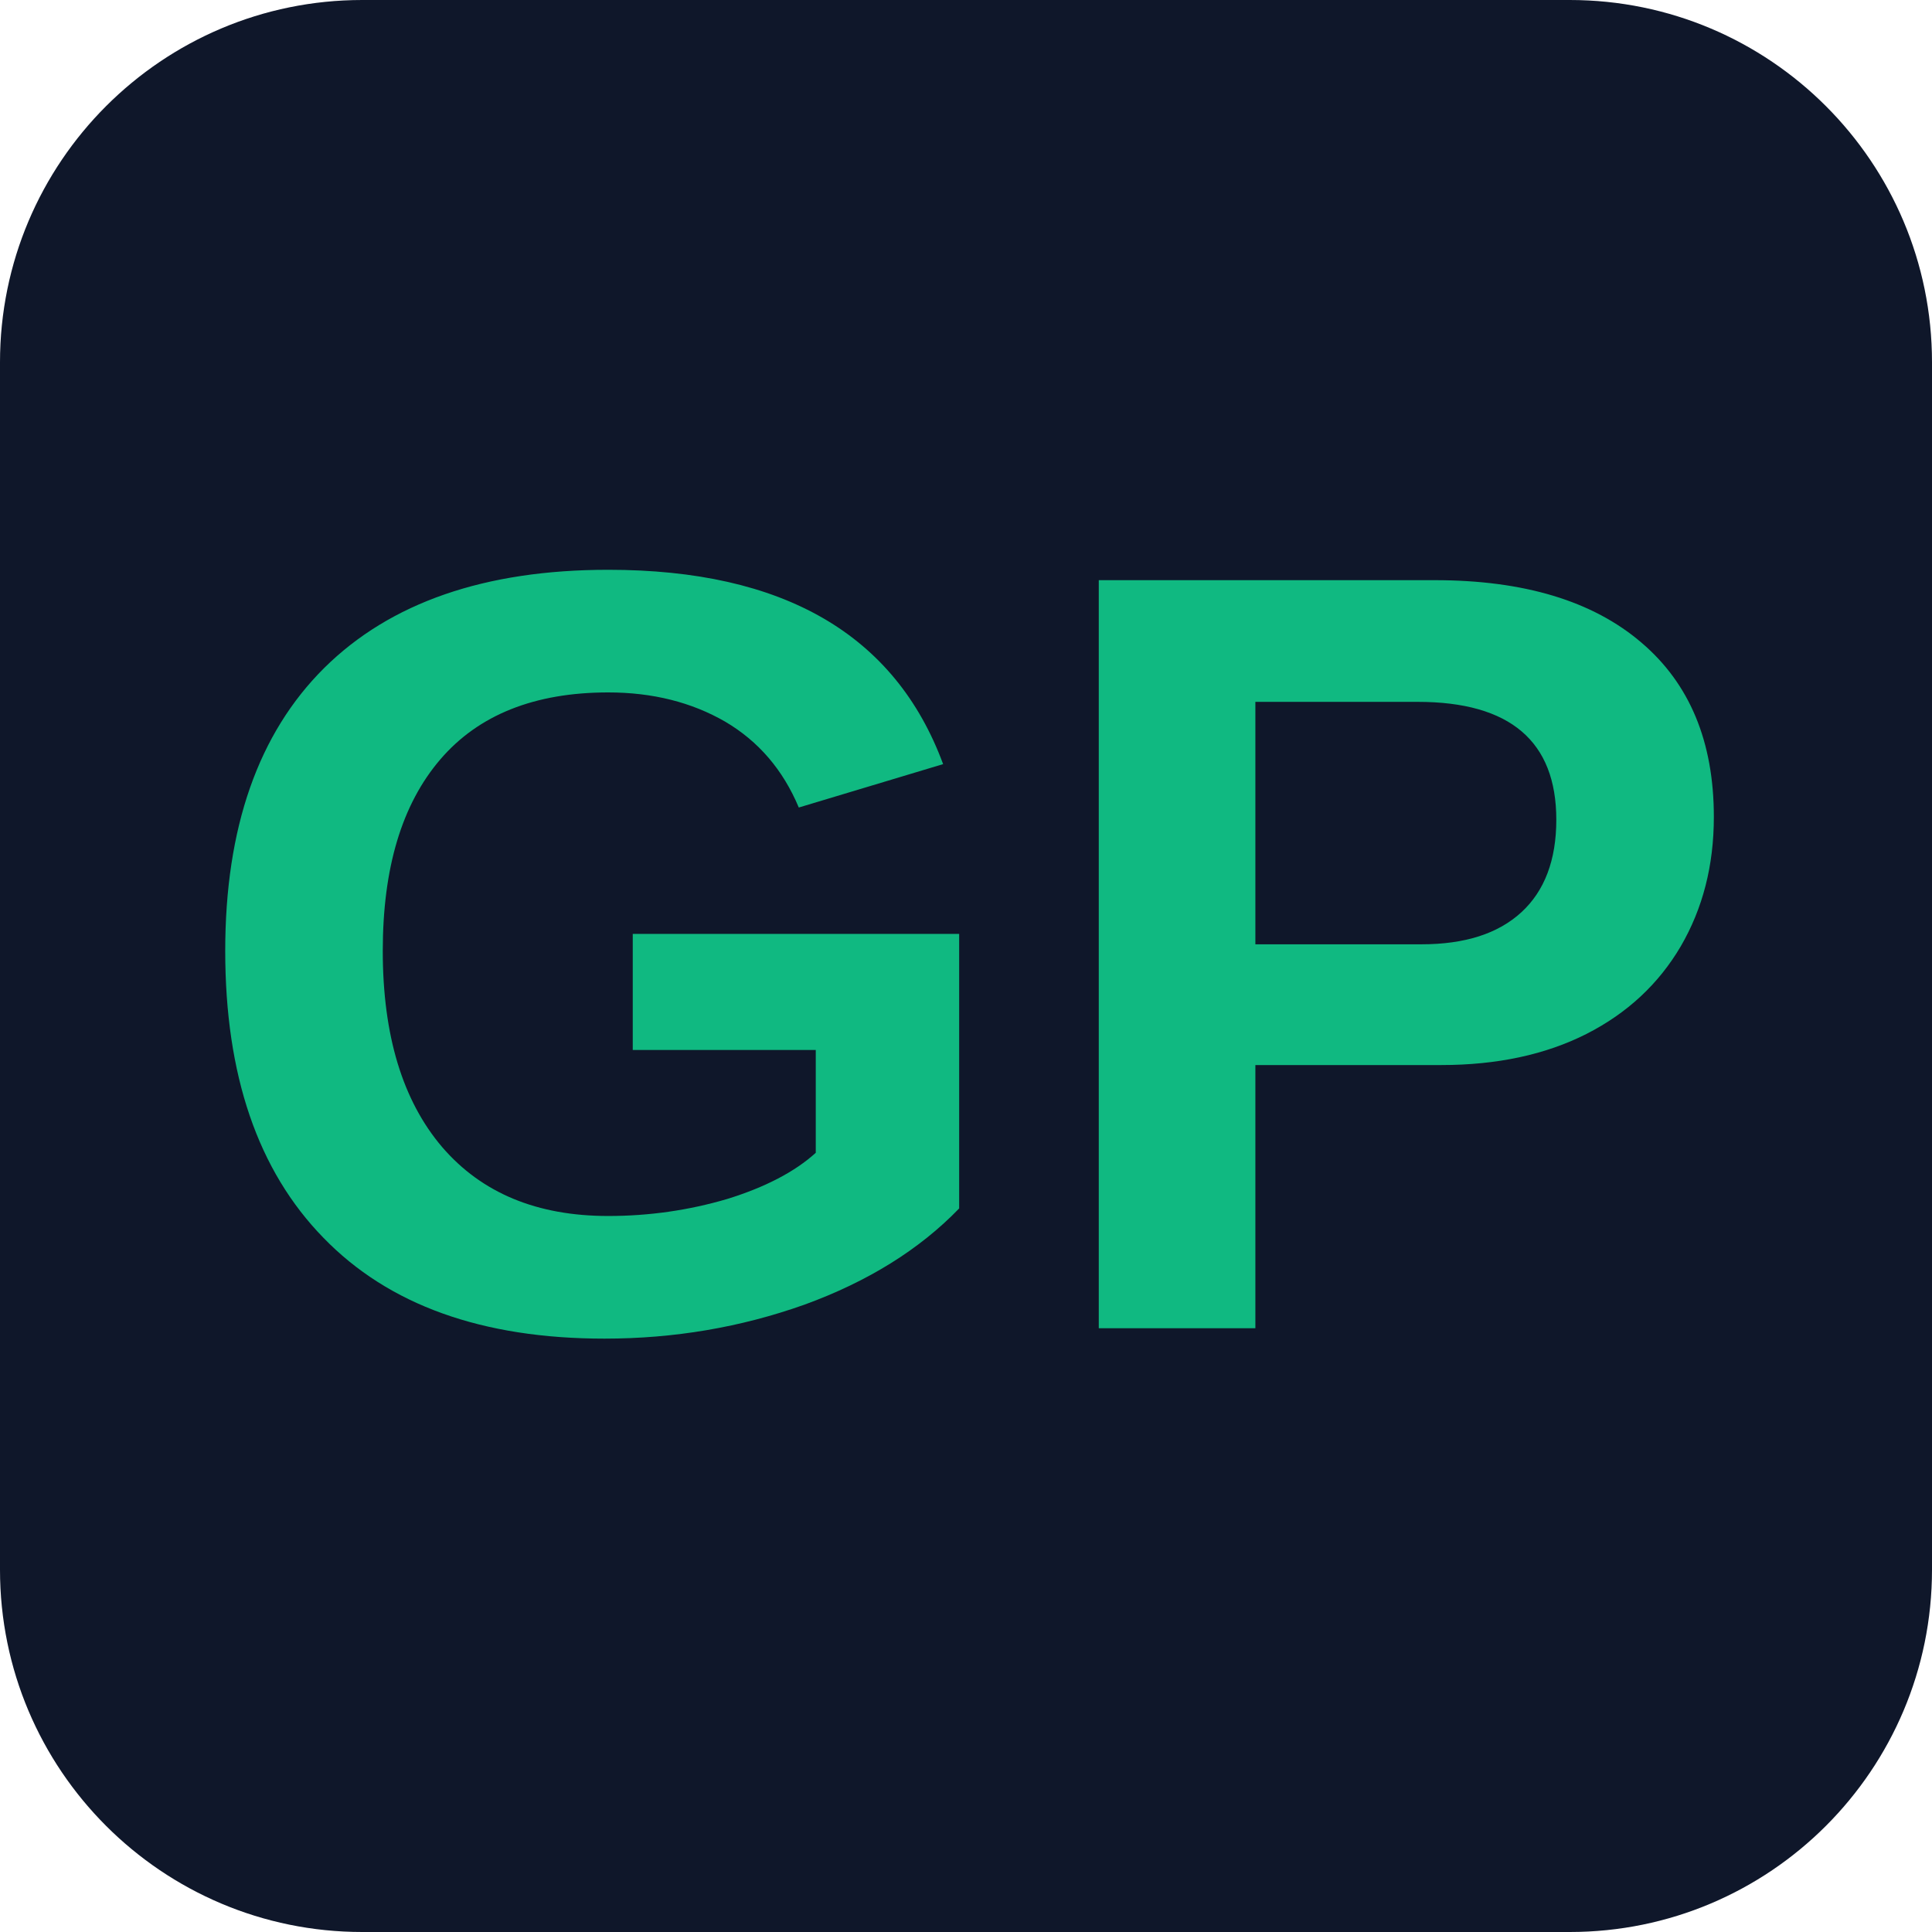
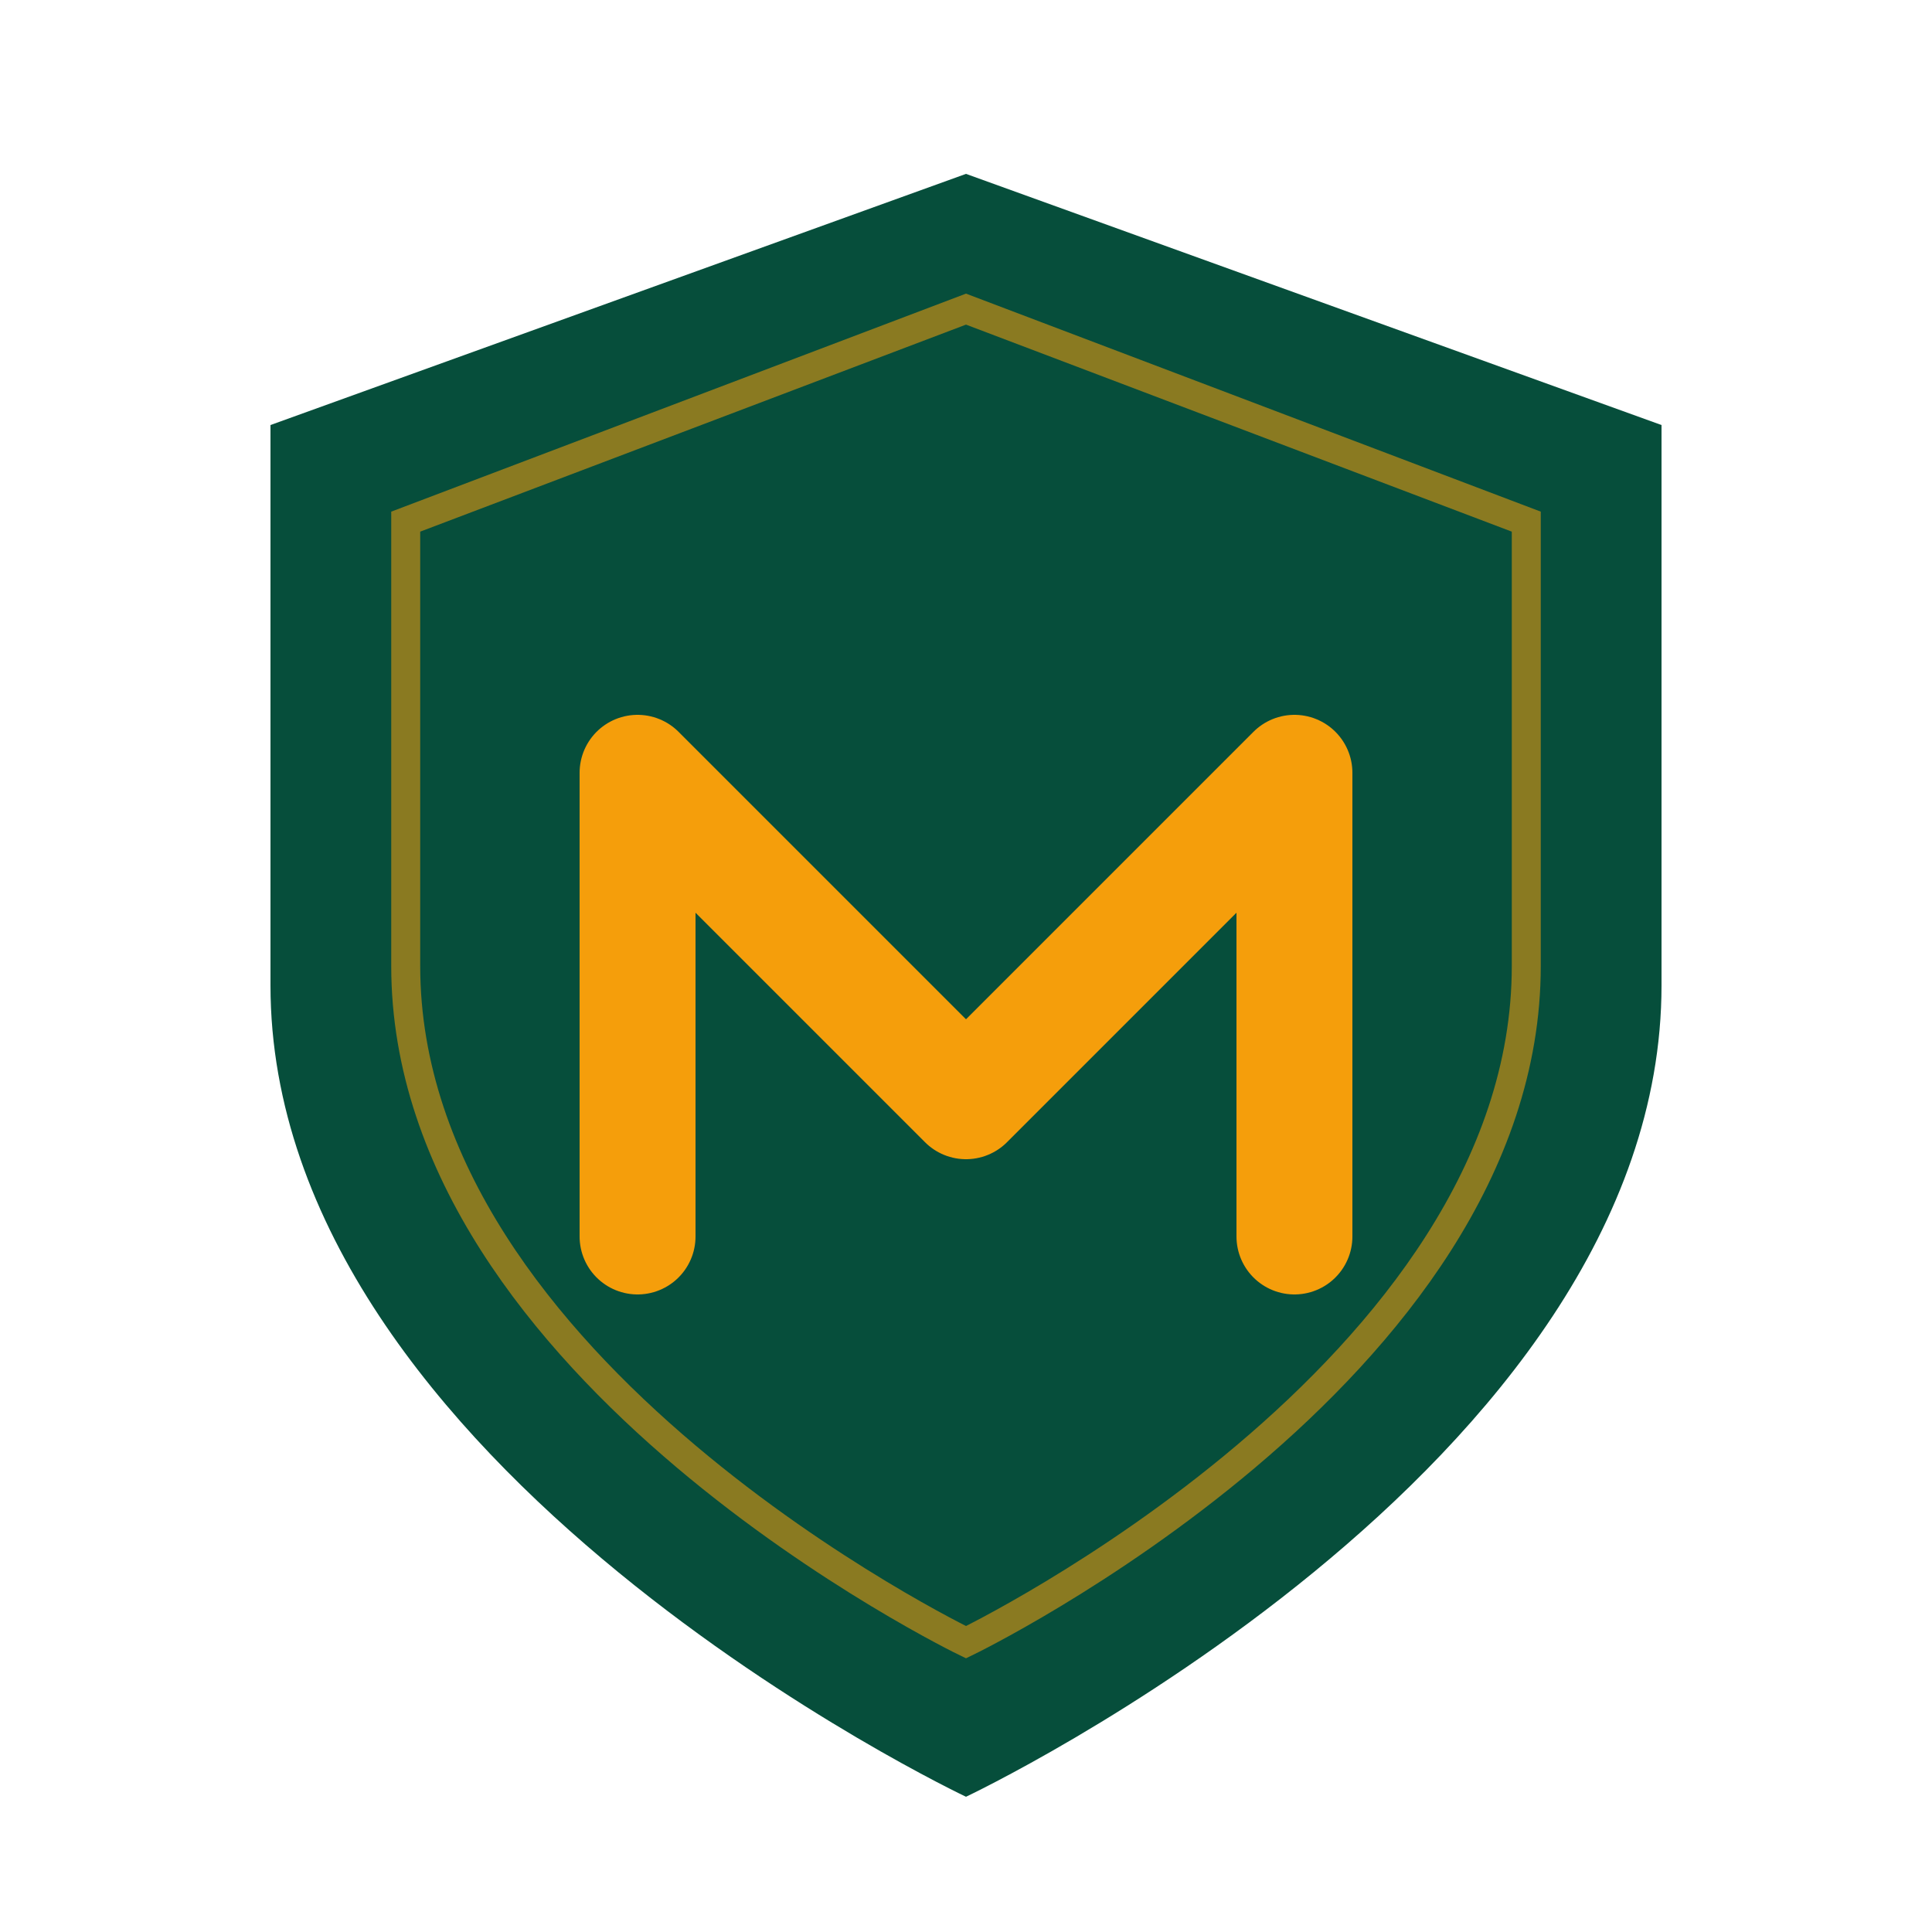
- <svg xmlns="http://www.w3.org/2000/svg" viewBox="0 0 32 32">
-   <rect width="32" height="32" fill="#0F172A" rx="6" />
-   <text x="16" y="22" font-family="Arial, sans-serif" font-size="18" font-weight="bold" fill="#10B981" text-anchor="middle">GP</text>
+ <svg xmlns="http://www.w3.org/2000/svg" viewBox="0 0 100 100" fill="none">
+   <path d="M50 9 L86 22 V51 C86 76 50 93 50 93 C50 93 14 76 14 51 V22 Z" fill="#064E3B" />
+   <path d="M50 16 L79 27 V50 C79 71 50 85 50 85 C50 85 21 71 21 50 V27 Z" stroke="#F59E0B" stroke-width="1.5" stroke-opacity="0.55" fill="none" />
+   <path d="M33 64 V40 L50 57 L67 40 V64" stroke="#F59E0B" stroke-width="6" stroke-linecap="round" stroke-linejoin="round" fill="none" />
</svg>
